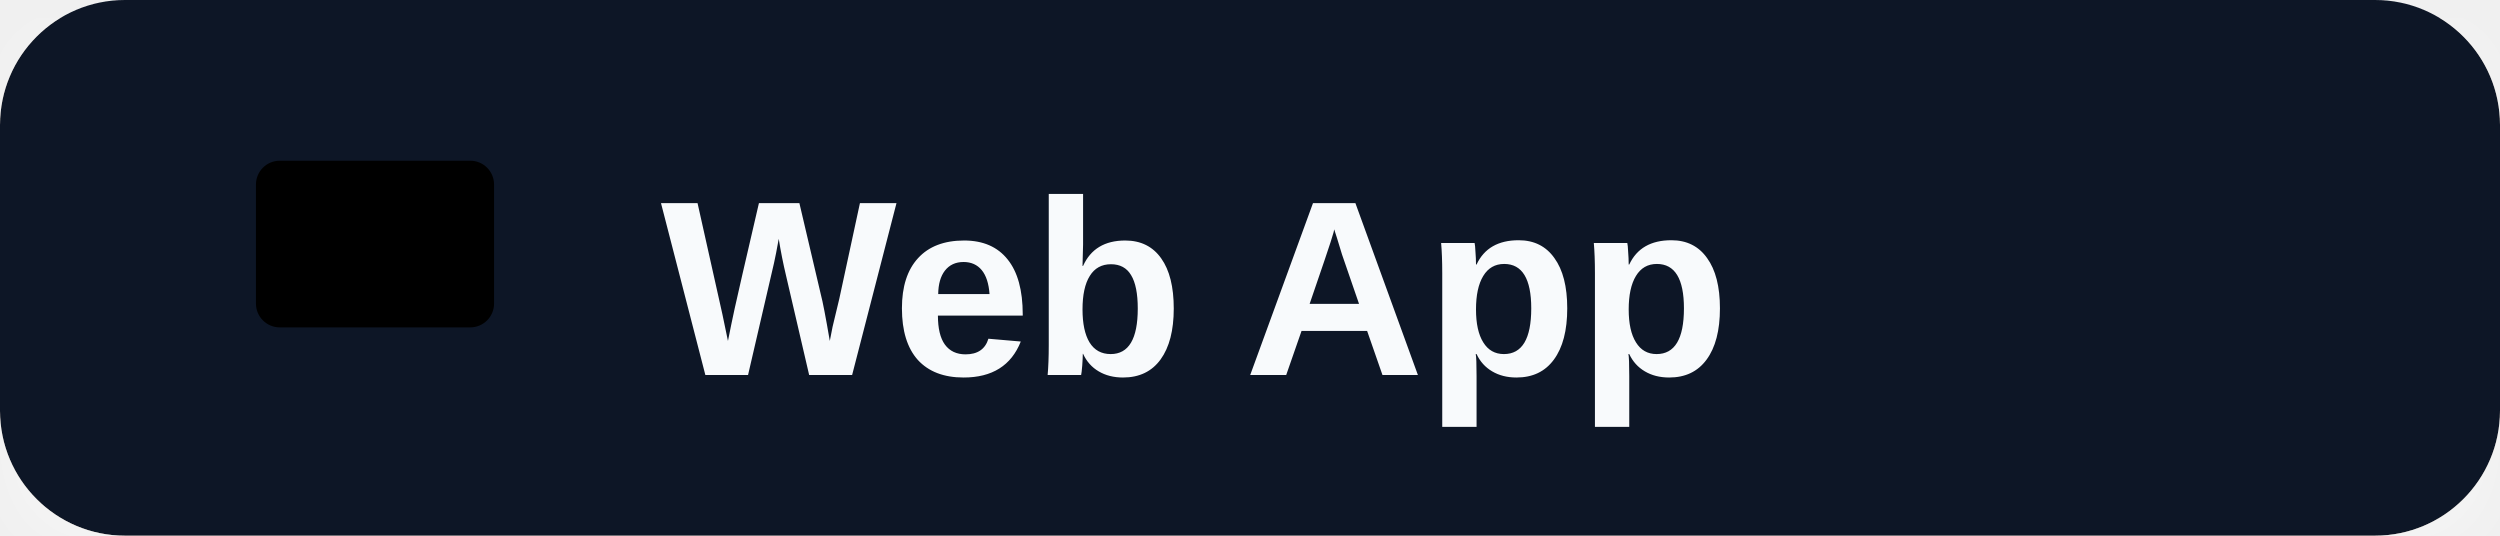
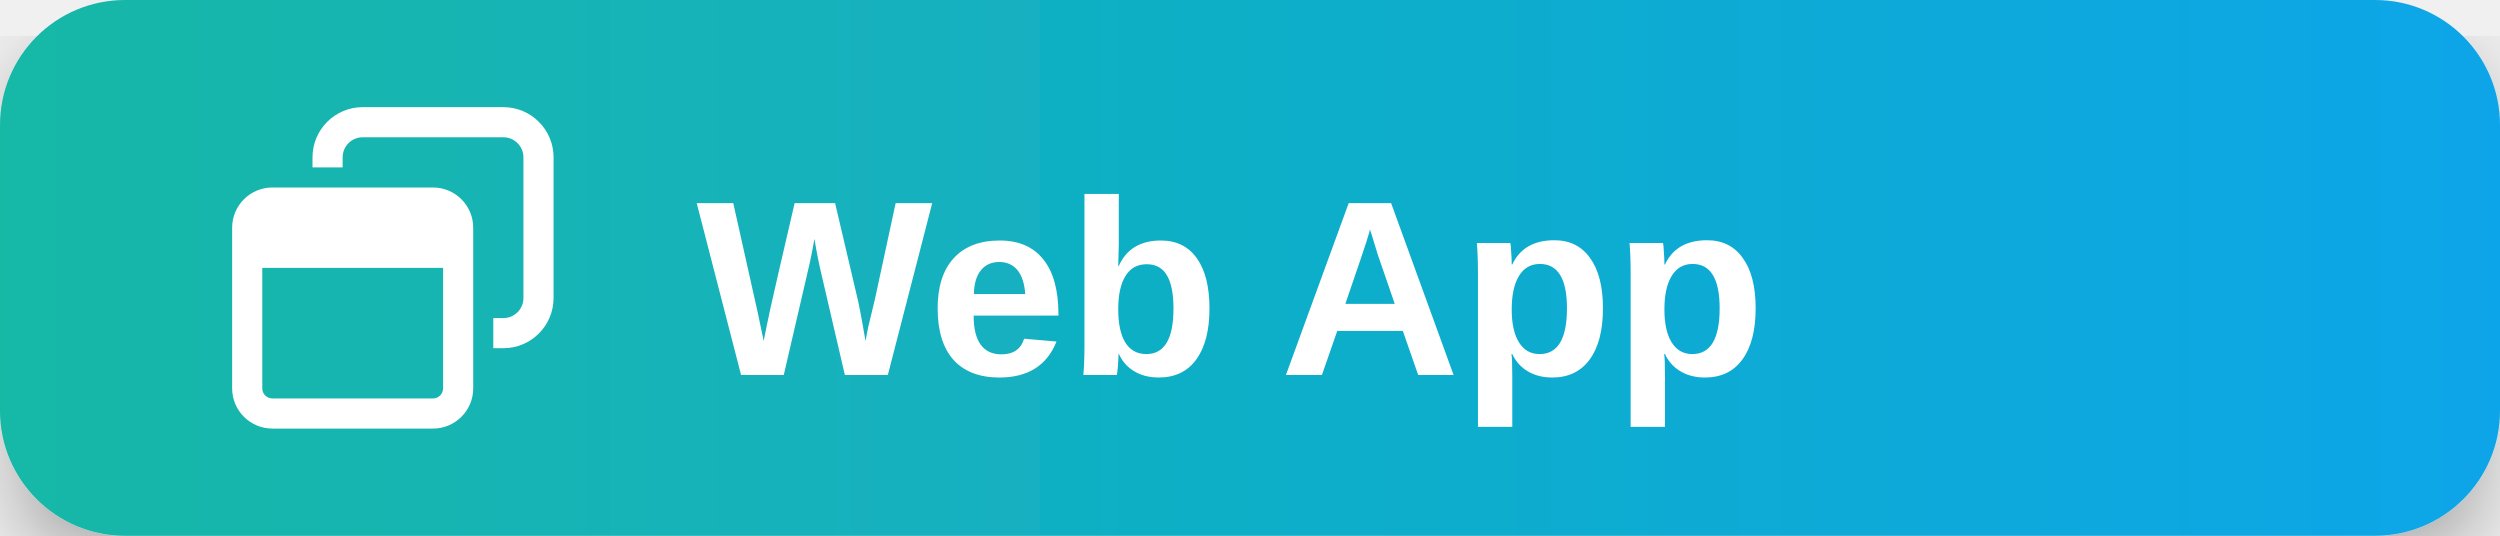
<svg xmlns="http://www.w3.org/2000/svg" width="140" height="30" role="img" aria-label="Web App">
  <defs>
-     <filter id="glow" x="-20%" y="-20%" width="140%" height="140%">
-       <feDropShadow dx="0" dy="1" stdDeviation="1.5" flood-color="#ffffff" flood-opacity="0.35" />
+     <linearGradient id="g" x1="0" y1="0" x2="1" y2="0">
+       <stop offset="0" stop-color="#14b8a6" />
+       <stop offset="1" stop-color="#0ea5e9" />
+     </linearGradient>
+     <filter id="sh" x="-20%" y="-20%" width="140%" height="140%">
+       <feDropShadow dx="0" dy="2" stdDeviation="3" flood-color="#000000" flood-opacity="0.35" />
    </filter>
  </defs>
-   <rect width="140" height="30" rx="7" fill="#0a1628" filter="url(#glow)" />
-   <g color="#10b981" transform="translate(13,7) scale(0.6667)">
-     <g transform="translate(12 12)">
-       <g>
-         <animateTransform attributeName="transform" type="scale" values="1;1.1;1" dur="1.2s" repeatCount="indefinite" />
-         <g transform="translate(-12 -12)">
-           <rect x="2" y="3" width="20" height="14" rx="2" ry="2" />
-           <line x1="8" y1="21" x2="16" y2="21" />
-           <line x1="12" y1="17" x2="12" y2="21" />
-         </g>
-       </g>
-     </g>
-   </g>
-   <text x="37" y="21" font-family="Verdana, Arial, sans-serif" font-size="14" font-weight="700" fill="#f8fafc">Web App</text>
+   <rect width="140" height="30" rx="7" fill="url(#g)" filter="url(#sh)" />
+   <svg x="13" y="6" width="18" height="18" viewBox="0 0 512 512" aria-hidden="true">
+     <path d="M432 48H208c-17.7 0-32 14.3-32 32V96H128V80c0-44.2 35.8-80 80-80H432c44.2 0 80 35.8 80 80V304c0 44.2-35.8 80-80 80H416V336h16c17.7 0 32-14.3 32-32V80c0-17.7-14.3-32-32-32zM48 448c0 8.8 7.2 16 16 16H320c8.8 0 16-7.2 16-16V256H48V448zM64 128H320c35.3 0 64 28.7 64 64V448c0 35.3-28.7 64-64 64H64c-35.3 0-64-28.7-64-64V192c0-35.3 28.7-64 64-64z" fill="#ffffff" />
+   </svg>
+   <text x="39" y="21" font-family="Verdana, Arial, sans-serif" font-size="14" font-weight="700" fill="#ffffff">Web App</text>
</svg>
